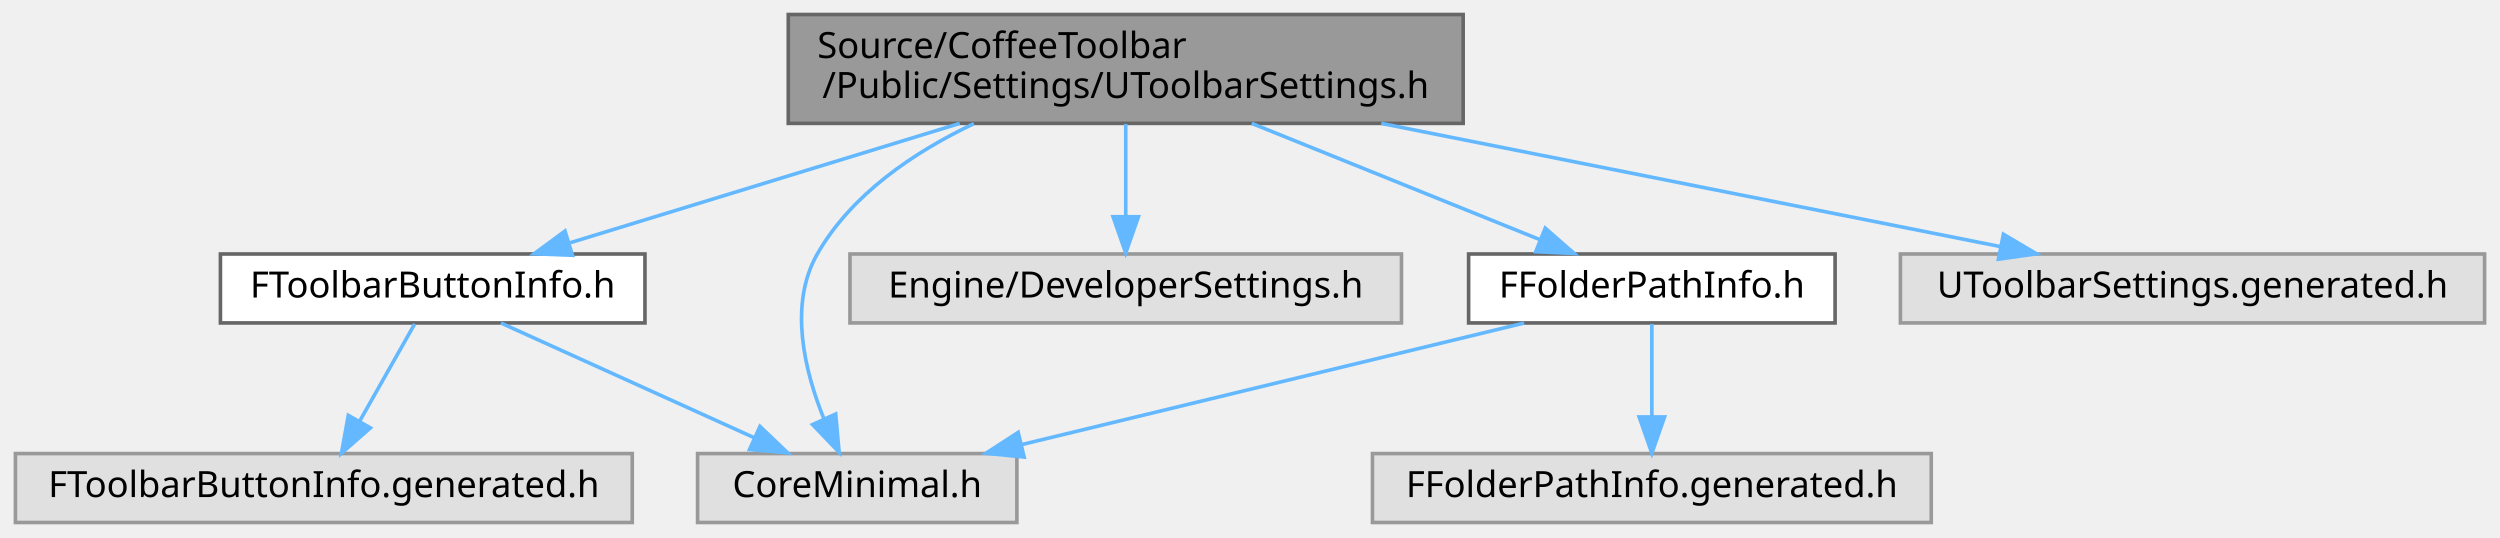
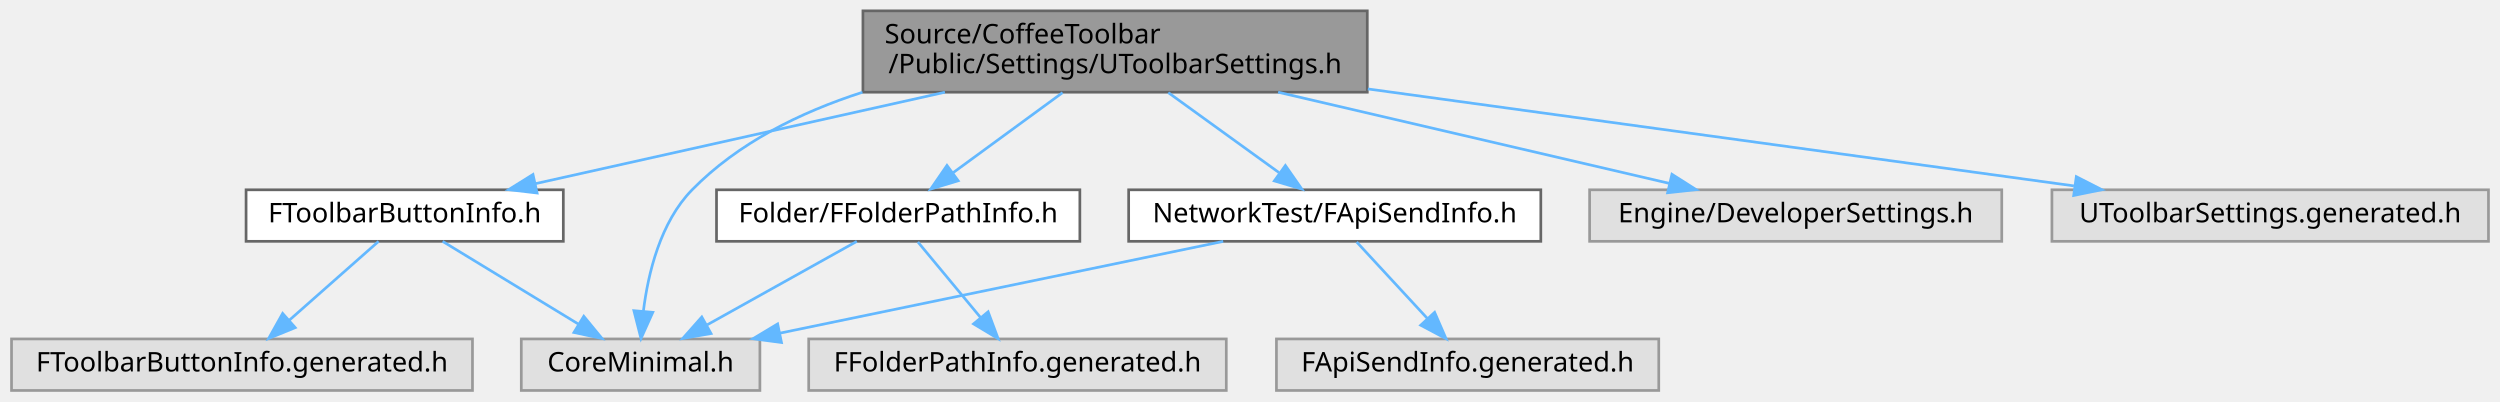
- <svg xmlns="http://www.w3.org/2000/svg" xmlns:xlink="http://www.w3.org/1999/xlink" width="689pt" height="148pt" viewBox="0.00 0.00 688.50 148.00">
+ <svg xmlns="http://www.w3.org/2000/svg" xmlns:xlink="http://www.w3.org/1999/xlink" width="922pt" height="148pt" viewBox="0.00 0.00 921.50 148.00">
  <g id="graph0" class="graph" transform="scale(1 1) rotate(0) translate(4 144)">
    <g id="Node000001" class="node">
      <g id="a_Node000001">
        <a xlink:title="Coffee Toolbar 플러그인을 구성하기 위한 개발자 설정을 선언합니다.">
-           <polygon fill="#999999" stroke="#666666" points="399,-140 213,-140 213,-110 399,-110 399,-140" />
-           <text text-anchor="start" x="221" y="-128" font-family="Malgun Gothic" font-size="10.00">Source/CoffeeToolbar</text>
-           <text text-anchor="middle" x="306" y="-117" font-family="Malgun Gothic" font-size="10.00">/Public/Settings/UToolbarSettings.h</text>
+           <polygon fill="#999999" stroke="#666666" points="500,-140 314,-140 314,-110 500,-110 500,-140" />
+           <text text-anchor="start" x="322" y="-128" font-family="Malgun Gothic" font-size="10.00">Source/CoffeeToolbar</text>
+           <text text-anchor="middle" x="407" y="-117" font-family="Malgun Gothic" font-size="10.00">/Public/Settings/UToolbarSettings.h</text>
        </a>
      </g>
    </g>
    <g id="Node000002" class="node">
      <g id="a_Node000002">
        <a xlink:title=" ">
          <polygon fill="#e0e0e0" stroke="#999999" points="276,-19 188,-19 188,0 276,0 276,-19" />
          <text text-anchor="middle" x="232" y="-7" font-family="Malgun Gothic" font-size="10.00">CoreMinimal.h</text>
        </a>
      </g>
    </g>
    <g id="edge1_Node000001_Node000002" class="edge">
      <g id="a_edge1_Node000001_Node000002">
        <a xlink:title=" ">
-           <path fill="none" stroke="#63b8ff" d="M264.16,-109.93C247.67,-102.09 230.44,-90.5 221,-74 213.03,-60.07 217.45,-41.81 222.87,-28.45" />
-           <polygon fill="#63b8ff" stroke="#63b8ff" points="226.06,-29.9 227.02,-19.34 219.69,-26.99 226.06,-29.9" />
+           <path fill="none" stroke="#63b8ff" d="M313.83,-109.98C290.81,-102.57 267.93,-91.26 251,-74 239.3,-62.07 234.76,-43.25 233.02,-29.19" />
+           <polygon fill="#63b8ff" stroke="#63b8ff" points="236.5,-28.81 232.15,-19.16 229.53,-29.42 236.5,-28.81" />
        </a>
      </g>
    </g>
    <g id="Node000003" class="node">
      <g id="a_Node000003">
        <a xlink:href="FToolbarButtonInfo_8h.html" target="_top" xlink:title="커스터마이즈 가능한 Coffee Toolbar 버튼 정보를 선언합니다.">
-           <polygon fill="white" stroke="#666666" points="173.5,-74 56.5,-74 56.5,-55 173.5,-55 173.5,-74" />
-           <text text-anchor="middle" x="115" y="-62" font-family="Malgun Gothic" font-size="10.00">FToolbarButtonInfo.h</text>
+           <polygon fill="white" stroke="#666666" points="203.5,-74 86.5,-74 86.5,-55 203.5,-55 203.5,-74" />
+           <text text-anchor="middle" x="145" y="-62" font-family="Malgun Gothic" font-size="10.00">FToolbarButtonInfo.h</text>
        </a>
      </g>
    </g>
    <g id="edge2_Node000001_Node000003" class="edge">
      <g id="a_edge2_Node000001_Node000003">
        <a xlink:title=" ">
-           <path fill="none" stroke="#63b8ff" d="M260.25,-109.99C227.43,-99.94 183.73,-86.55 152.87,-77.1" />
-           <polygon fill="#63b8ff" stroke="#63b8ff" points="153.51,-73.64 142.93,-74.05 151.46,-80.33 153.51,-73.64" />
+           <path fill="none" stroke="#63b8ff" d="M344.24,-109.99C297.85,-99.63 235.62,-85.73 193.13,-76.25" />
+           <polygon fill="#63b8ff" stroke="#63b8ff" points="193.83,-72.82 183.31,-74.05 192.31,-79.65 193.83,-72.82" />
        </a>
      </g>
    </g>
    <g id="Node000005" class="node">
      <g id="a_Node000005">
        <a xlink:title=" ">
-           <polygon fill="#e0e0e0" stroke="#999999" points="382,-74 230,-74 230,-55 382,-55 382,-74" />
-           <text text-anchor="middle" x="306" y="-62" font-family="Malgun Gothic" font-size="10.00">Engine/DeveloperSettings.h</text>
+           <polygon fill="#e0e0e0" stroke="#999999" points="734,-74 582,-74 582,-55 734,-55 734,-74" />
+           <text text-anchor="middle" x="658" y="-62" font-family="Malgun Gothic" font-size="10.00">Engine/DeveloperSettings.h</text>
        </a>
      </g>
    </g>
    <g id="edge5_Node000001_Node000005" class="edge">
      <g id="a_edge5_Node000001_Node000005">
        <a xlink:title=" ">
-           <path fill="none" stroke="#63b8ff" d="M306,-109.84C306,-102.21 306,-92.7 306,-84.45" />
-           <polygon fill="#63b8ff" stroke="#63b8ff" points="309.5,-84.27 306,-74.27 302.5,-84.27 309.5,-84.27" />
+           <path fill="none" stroke="#63b8ff" d="M467.12,-109.99C511.38,-99.67 570.68,-85.85 611.37,-76.37" />
+           <polygon fill="#63b8ff" stroke="#63b8ff" points="612.36,-79.73 621.3,-74.05 610.77,-72.91 612.36,-79.73" />
        </a>
      </g>
    </g>
    <g id="Node000006" class="node">
      <g id="a_Node000006">
        <a xlink:href="FFolderPathInfo_8h.html" target="_top" xlink:title=" ">
-           <polygon fill="white" stroke="#666666" points="501.5,-74 400.5,-74 400.5,-55 501.5,-55 501.5,-74" />
-           <text text-anchor="middle" x="451" y="-62" font-family="Malgun Gothic" font-size="10.00">FFolderPathInfo.h</text>
+           <polygon fill="white" stroke="#666666" points="394,-74 260,-74 260,-55 394,-55 394,-74" />
+           <text text-anchor="middle" x="327" y="-62" font-family="Malgun Gothic" font-size="10.00">Folder/FFolderPathInfo.h</text>
        </a>
      </g>
    </g>
    <g id="edge6_Node000001_Node000006" class="edge">
      <g id="a_edge6_Node000001_Node000006">
        <a xlink:title=" ">
-           <path fill="none" stroke="#63b8ff" d="M340.73,-109.99C364.92,-100.23 396.9,-87.33 420.19,-77.93" />
-           <polygon fill="#63b8ff" stroke="#63b8ff" points="421.62,-81.13 429.59,-74.14 419,-74.63 421.62,-81.13" />
+           <path fill="none" stroke="#63b8ff" d="M387.63,-109.84C375.43,-100.91 359.69,-89.41 347.31,-80.35" />
+           <polygon fill="#63b8ff" stroke="#63b8ff" points="349.13,-77.34 338.99,-74.27 344.99,-82.99 349.13,-77.34" />
        </a>
      </g>
    </g>
    <g id="Node000008" class="node">
      <g id="a_Node000008">
-         <a xlink:title=" ">
-           <polygon fill="#e0e0e0" stroke="#999999" points="680.5,-74 519.5,-74 519.5,-55 680.5,-55 680.5,-74" />
-           <text text-anchor="middle" x="600" y="-62" font-family="Malgun Gothic" font-size="10.00">UToolbarSettings.generated.h</text>
+         <a xlink:href="FApiSendInfo_8h.html" target="_top" xlink:title="HTTP API 요청 정보를 정의합니다.">
+           <polygon fill="white" stroke="#666666" points="564,-74 412,-74 412,-55 564,-55 564,-74" />
+           <text text-anchor="middle" x="488" y="-62" font-family="Malgun Gothic" font-size="10.00">NetworkTest/FApiSendInfo.h</text>
        </a>
      </g>
    </g>
    <g id="edge9_Node000001_Node000008" class="edge">
      <g id="a_edge9_Node000001_Node000008">
        <a xlink:title=" ">
-           <path fill="none" stroke="#63b8ff" d="M376.42,-109.99C428.92,-99.54 499.49,-85.5 547.19,-76.01" />
-           <polygon fill="#63b8ff" stroke="#63b8ff" points="547.89,-79.44 557.01,-74.05 546.52,-72.57 547.89,-79.44" />
+           <path fill="none" stroke="#63b8ff" d="M426.61,-109.84C438.97,-100.91 454.9,-89.41 467.43,-80.35" />
+           <polygon fill="#63b8ff" stroke="#63b8ff" points="469.8,-82.96 475.86,-74.27 465.71,-77.28 469.8,-82.96" />
+         </a>
+       </g>
+     </g>
+     <g id="Node000010" class="node">
+       <g id="a_Node000010">
+         <a xlink:title=" ">
+           <polygon fill="#e0e0e0" stroke="#999999" points="913.5,-74 752.5,-74 752.5,-55 913.5,-55 913.5,-74" />
+           <text text-anchor="middle" x="833" y="-62" font-family="Malgun Gothic" font-size="10.00">UToolbarSettings.generated.h</text>
+         </a>
+       </g>
+     </g>
+     <g id="edge12_Node000001_Node000010" class="edge">
+       <g id="a_edge12_Node000001_Node000010">
+         <a xlink:title=" ">
+           <path fill="none" stroke="#63b8ff" d="M500.22,-111.2C578.53,-100.45 688.83,-85.3 760.61,-75.44" />
+           <polygon fill="#63b8ff" stroke="#63b8ff" points="761.49,-78.85 770.92,-74.03 760.53,-71.92 761.49,-78.85" />
        </a>
      </g>
    </g>
    <g id="edge3_Node000003_Node000002" class="edge">
      <g id="a_edge3_Node000003_Node000002">
        <a xlink:title=" ">
-           <path fill="none" stroke="#63b8ff" d="M133.8,-54.98C152.62,-46.46 181.82,-33.23 203.5,-23.41" />
-           <polygon fill="#63b8ff" stroke="#63b8ff" points="205.2,-26.48 212.86,-19.17 202.31,-20.11 205.2,-26.48" />
+           <path fill="none" stroke="#63b8ff" d="M158.98,-54.98C172.47,-46.77 193.13,-34.18 209.04,-24.49" />
+           <polygon fill="#63b8ff" stroke="#63b8ff" points="211.05,-27.36 217.77,-19.17 207.41,-21.38 211.05,-27.36" />
        </a>
      </g>
    </g>
    <g id="Node000004" class="node">
      <g id="a_Node000004">
        <a xlink:title=" ">
          <polygon fill="#e0e0e0" stroke="#999999" points="170,-19 0,-19 0,0 170,0 170,-19" />
          <text text-anchor="middle" x="85" y="-7" font-family="Malgun Gothic" font-size="10.00">FToolbarButtonInfo.generated.h</text>
        </a>
      </g>
    </g>
    <g id="edge4_Node000003_Node000004" class="edge">
      <g id="a_edge4_Node000003_Node000004">
        <a xlink:title=" ">
-           <path fill="none" stroke="#63b8ff" d="M110.05,-54.75C105.94,-47.49 99.97,-36.95 94.9,-27.98" />
-           <polygon fill="#63b8ff" stroke="#63b8ff" points="97.83,-26.07 89.86,-19.09 91.74,-29.52 97.83,-26.07" />
+           <path fill="none" stroke="#63b8ff" d="M135.36,-54.98C126.49,-47.15 113.13,-35.34 102.39,-25.86" />
+           <polygon fill="#63b8ff" stroke="#63b8ff" points="104.63,-23.17 94.82,-19.17 99.99,-28.41 104.63,-23.17" />
        </a>
      </g>
    </g>
    <g id="edge7_Node000006_Node000002" class="edge">
      <g id="a_edge7_Node000006_Node000002">
        <a xlink:title=" ">
-           <path fill="none" stroke="#63b8ff" d="M415.81,-54.98C378.17,-45.87 318.34,-31.4 277.23,-21.45" />
-           <polygon fill="#63b8ff" stroke="#63b8ff" points="278,-18.03 267.46,-19.08 276.36,-24.84 278,-18.03" />
+           <path fill="none" stroke="#63b8ff" d="M311.74,-54.98C296.87,-46.69 274.02,-33.94 256.58,-24.22" />
+           <polygon fill="#63b8ff" stroke="#63b8ff" points="257.98,-20.99 247.54,-19.17 254.57,-27.1 257.98,-20.99" />
        </a>
      </g>
    </g>
    <g id="Node000007" class="node">
      <g id="a_Node000007">
        <a xlink:title=" ">
-           <polygon fill="#e0e0e0" stroke="#999999" points="528,-19 374,-19 374,0 528,0 528,-19" />
-           <text text-anchor="middle" x="451" y="-7" font-family="Malgun Gothic" font-size="10.00">FFolderPathInfo.generated.h</text>
+           <polygon fill="#e0e0e0" stroke="#999999" points="448,-19 294,-19 294,0 448,0 448,-19" />
+           <text text-anchor="middle" x="371" y="-7" font-family="Malgun Gothic" font-size="10.00">FFolderPathInfo.generated.h</text>
        </a>
      </g>
    </g>
    <g id="edge8_Node000006_Node000007" class="edge">
      <g id="a_edge8_Node000006_Node000007">
        <a xlink:title=" ">
-           <path fill="none" stroke="#63b8ff" d="M451,-54.75C451,-47.8 451,-37.85 451,-29.13" />
-           <polygon fill="#63b8ff" stroke="#63b8ff" points="454.5,-29.09 451,-19.09 447.5,-29.09 454.5,-29.09" />
+           <path fill="none" stroke="#63b8ff" d="M334.27,-54.75C340.54,-47.18 349.79,-36.05 357.43,-26.84" />
+           <polygon fill="#63b8ff" stroke="#63b8ff" points="360.17,-29.02 363.87,-19.09 354.79,-24.55 360.17,-29.02" />
+         </a>
+       </g>
+     </g>
+     <g id="edge10_Node000008_Node000002" class="edge">
+       <g id="a_edge10_Node000008_Node000002">
+         <a xlink:title=" ">
+           <path fill="none" stroke="#63b8ff" d="M446.87,-54.98C402.4,-45.78 331.45,-31.09 283.35,-21.13" />
+           <polygon fill="#63b8ff" stroke="#63b8ff" points="283.96,-17.68 273.45,-19.08 282.54,-24.54 283.96,-17.68" />
+         </a>
+       </g>
+     </g>
+     <g id="Node000009" class="node">
+       <g id="a_Node000009">
+         <a xlink:title=" ">
+           <polygon fill="#e0e0e0" stroke="#999999" points="607.5,-19 466.5,-19 466.5,0 607.5,0 607.5,-19" />
+           <text text-anchor="middle" x="537" y="-7" font-family="Malgun Gothic" font-size="10.00">FApiSendInfo.generated.h</text>
+         </a>
+       </g>
+     </g>
+     <g id="edge11_Node000008_Node000009" class="edge">
+       <g id="a_edge11_Node000008_Node000009">
+         <a xlink:title=" ">
+           <path fill="none" stroke="#63b8ff" d="M496.09,-54.75C503.16,-47.11 513.59,-35.82 522.15,-26.56" />
+           <polygon fill="#63b8ff" stroke="#63b8ff" points="524.84,-28.81 529.06,-19.09 519.7,-24.06 524.84,-28.81" />
        </a>
      </g>
    </g>
  </g>
</svg>
